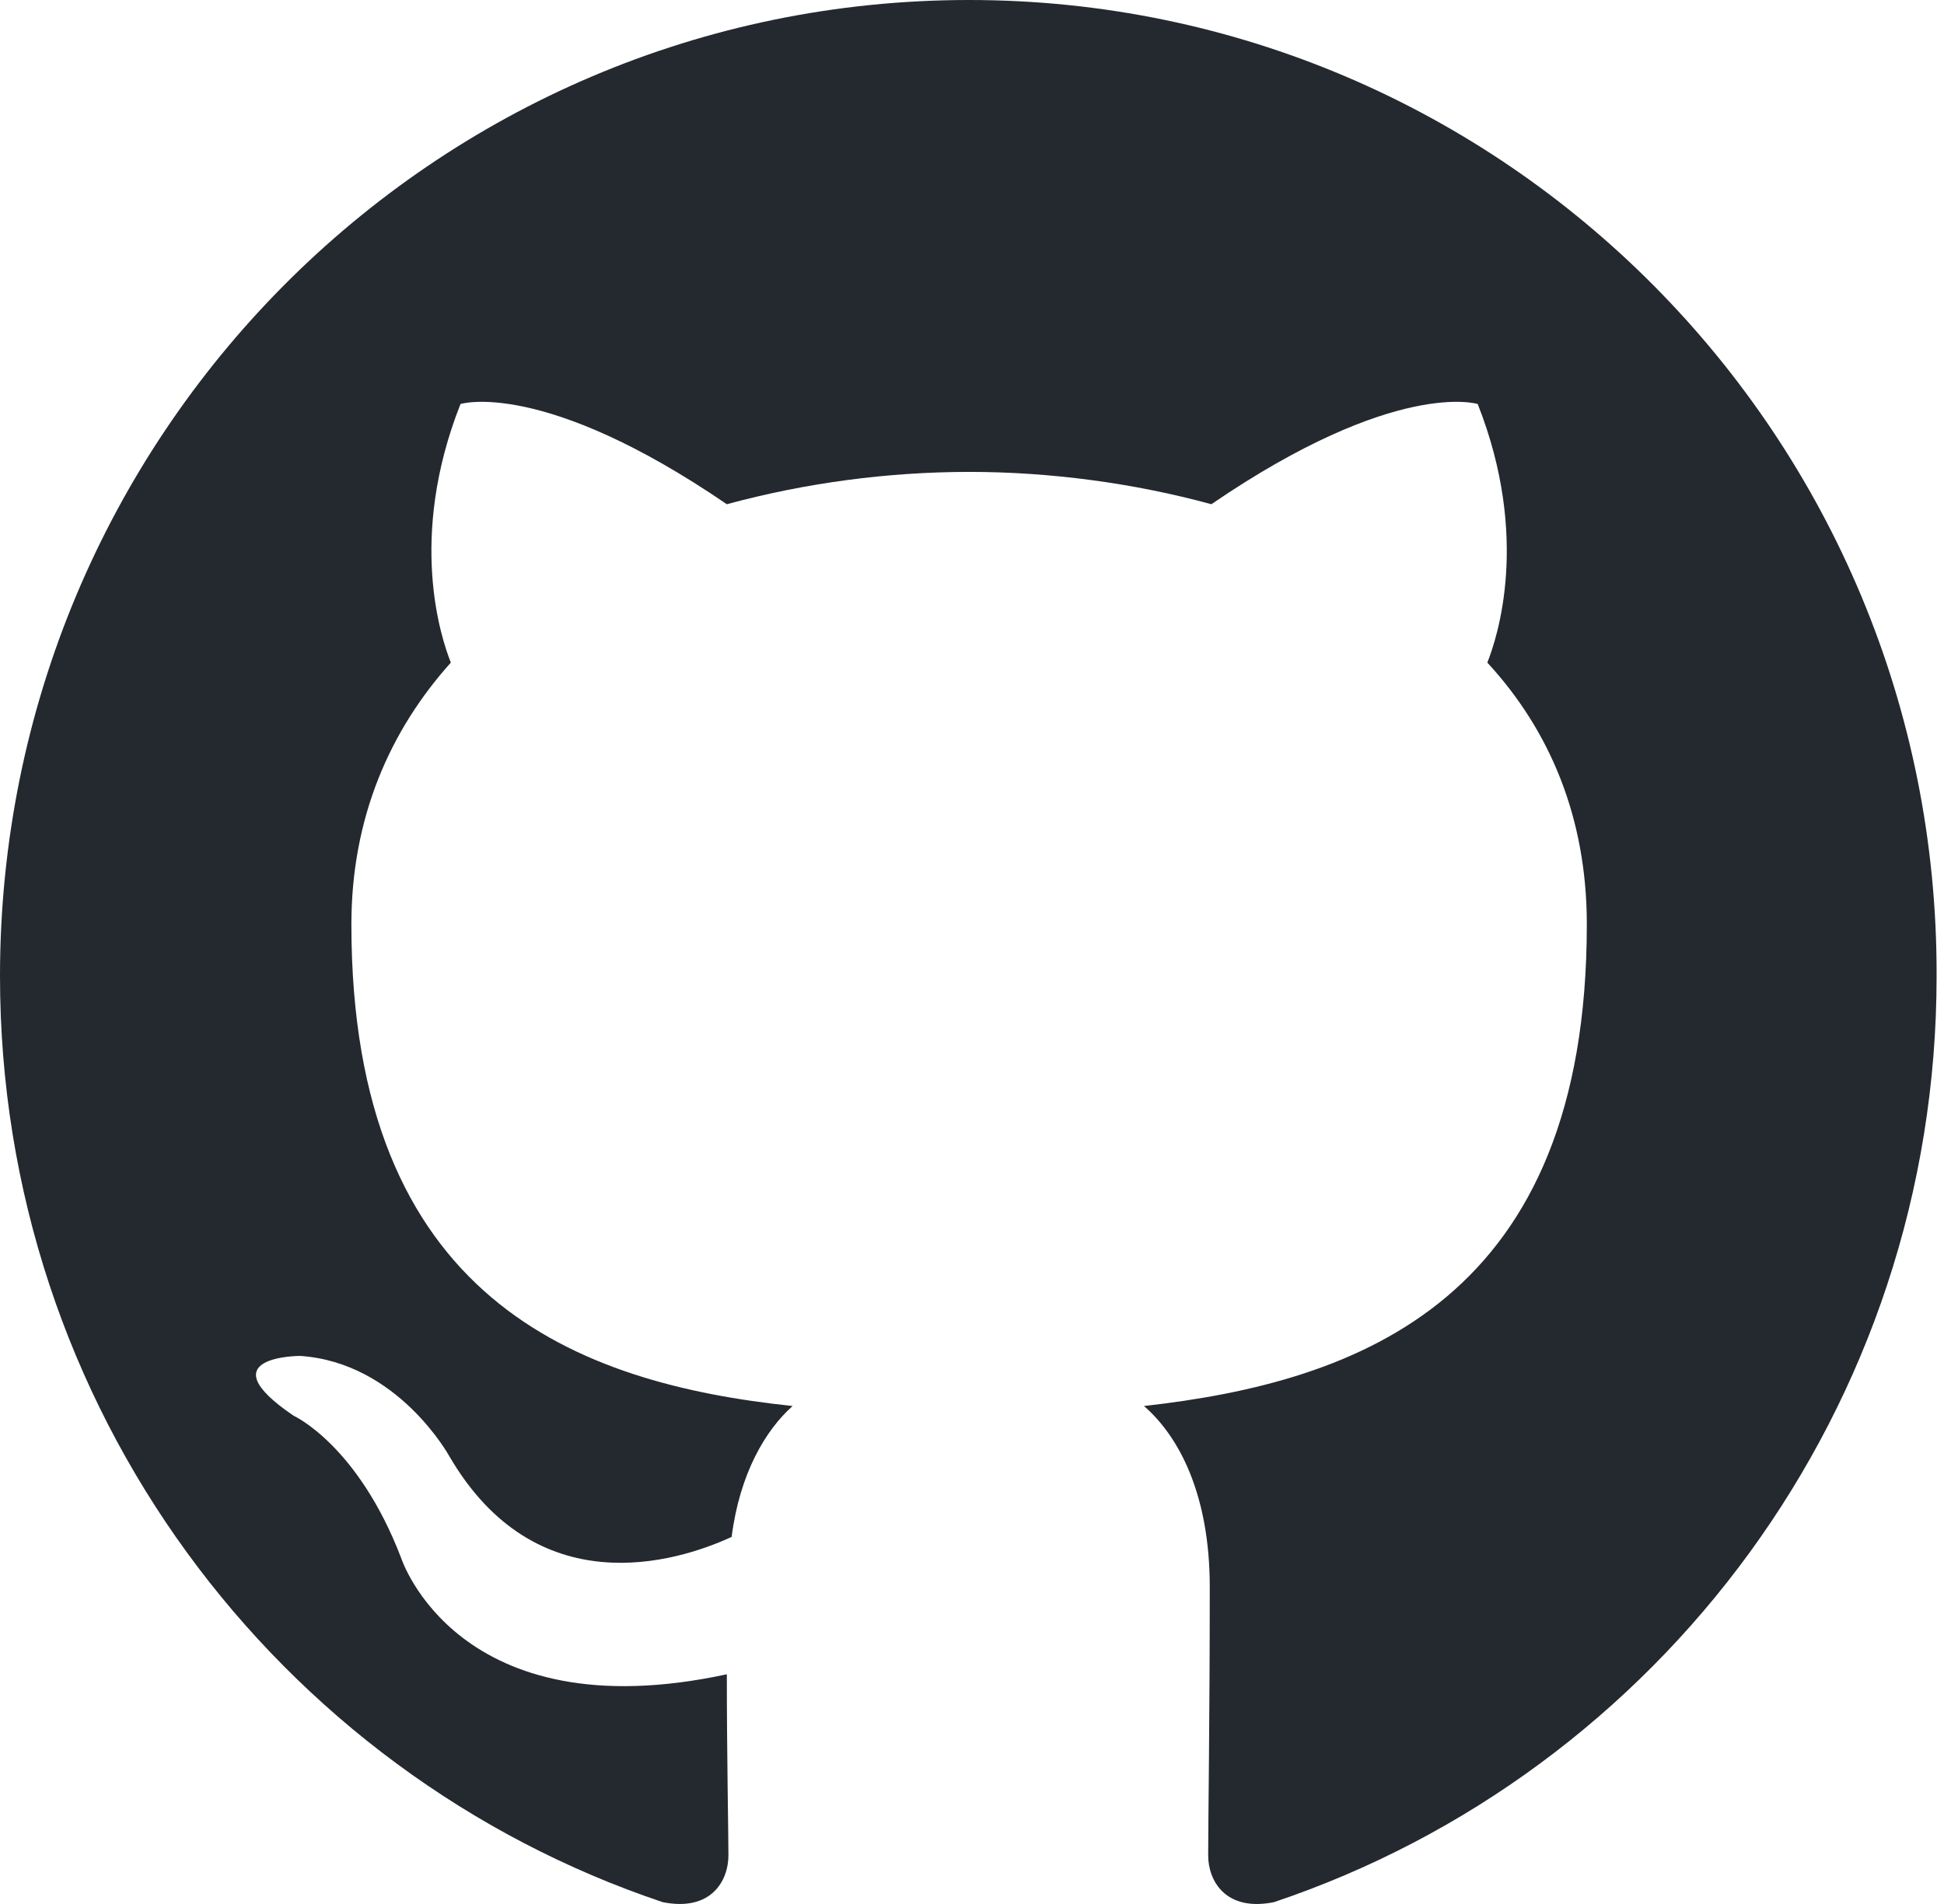
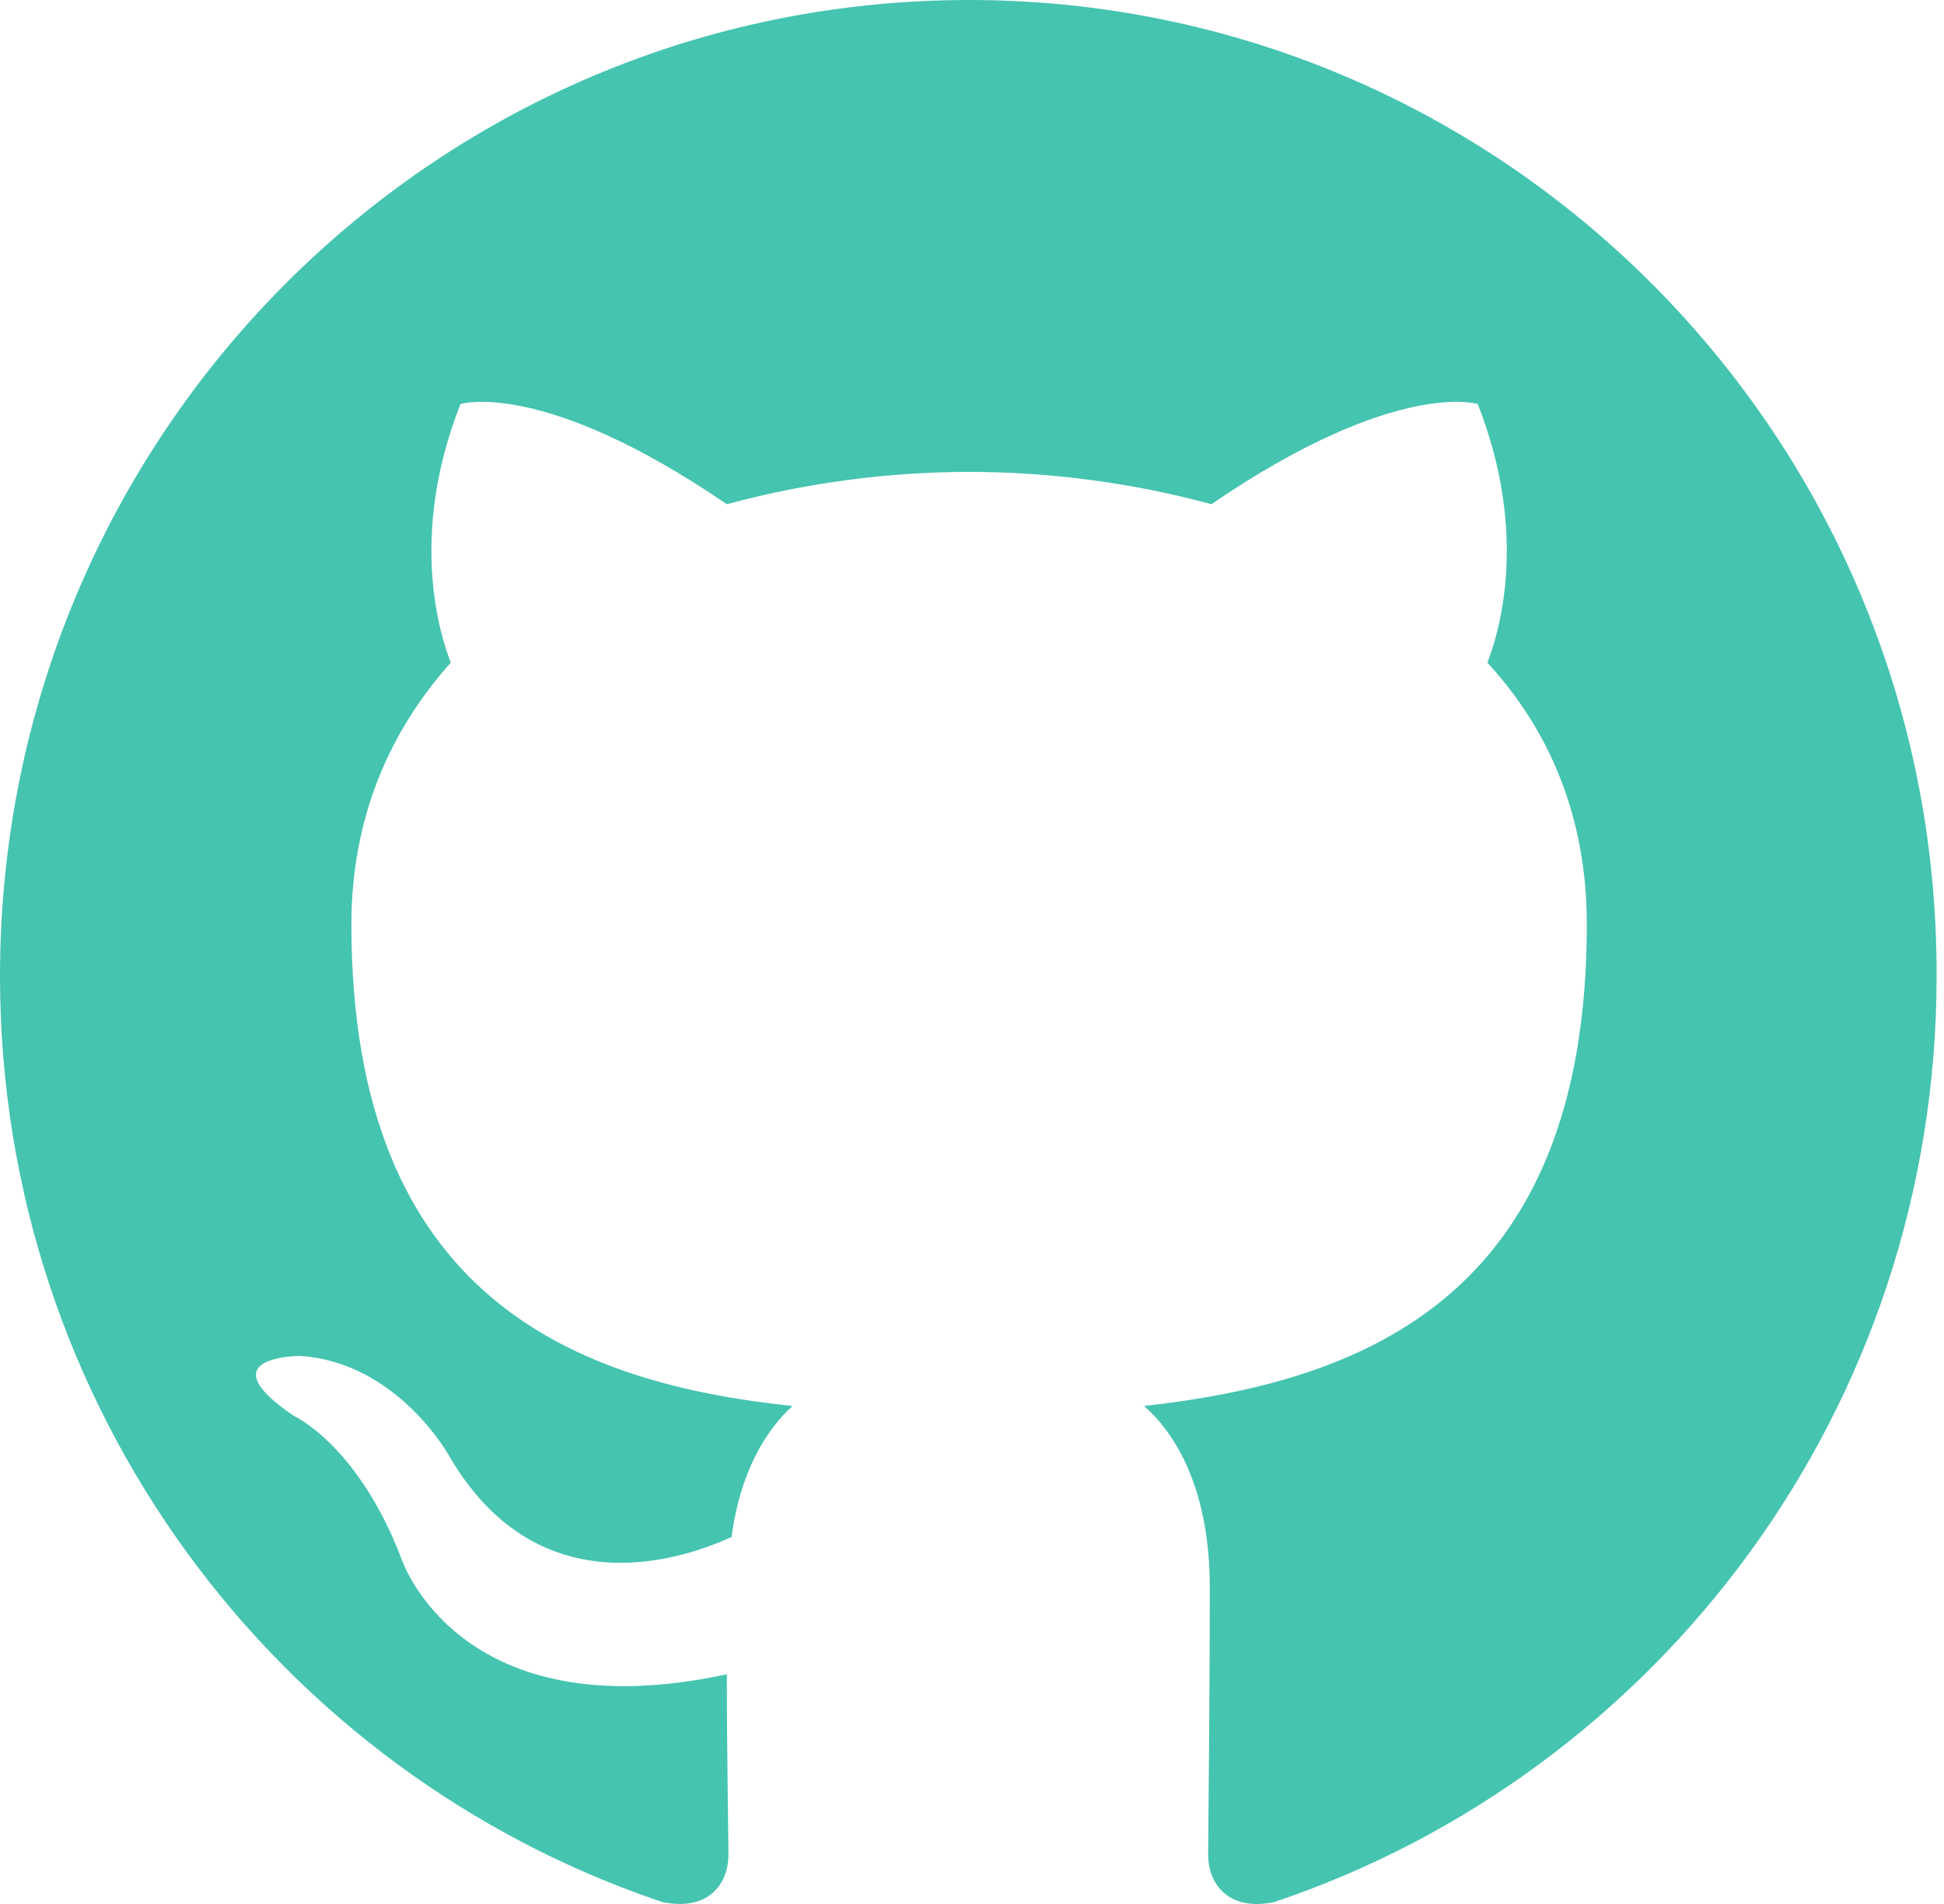
- <svg xmlns="http://www.w3.org/2000/svg" width="98" height="96">
-   <path fill-rule="evenodd" clip-rule="evenodd" d="M48.854 0C21.839 0 0 22 0 49.217c0 21.756 13.993 40.172 33.405 46.69 2.427.49 3.316-1.059 3.316-2.362 0-1.141-.08-5.052-.08-9.127-13.59 2.934-16.42-5.867-16.42-5.867-2.184-5.704-5.42-7.17-5.42-7.17-4.448-3.015.324-3.015.324-3.015 4.934.326 7.523 5.052 7.523 5.052 4.367 7.496 11.404 5.378 14.235 4.074.404-3.178 1.699-5.378 3.074-6.6-10.839-1.141-22.243-5.378-22.243-24.283 0-5.378 1.94-9.778 5.014-13.2-.485-1.222-2.184-6.275.486-13.038 0 0 4.125-1.304 13.426 5.052a46.97 46.97 0 0 1 12.214-1.63c4.125 0 8.33.571 12.213 1.63 9.302-6.356 13.427-5.052 13.427-5.052 2.67 6.763.97 11.816.485 13.038 3.155 3.422 5.015 7.822 5.015 13.2 0 18.905-11.404 23.06-22.324 24.283 1.78 1.548 3.316 4.481 3.316 9.126 0 6.6-.08 11.897-.08 13.526 0 1.304.89 2.853 3.316 2.364 19.412-6.52 33.405-24.935 33.405-46.691C97.707 22 75.788 0 48.854 0z" fill="#24292f" />
+ <svg xmlns="http://www.w3.org/2000/svg" width="98" height="96" version="1.1" id="svg1">
+   <defs id="defs1" />
+   <path fill-rule="evenodd" clip-rule="evenodd" d="M48.854 0C21.839 0 0 22 0 49.217c0 21.756 13.993 40.172 33.405 46.69 2.427.49 3.316-1.059 3.316-2.362 0-1.141-.08-5.052-.08-9.127-13.59 2.934-16.42-5.867-16.42-5.867-2.184-5.704-5.42-7.17-5.42-7.17-4.448-3.015.324-3.015.324-3.015 4.934.326 7.523 5.052 7.523 5.052 4.367 7.496 11.404 5.378 14.235 4.074.404-3.178 1.699-5.378 3.074-6.6-10.839-1.141-22.243-5.378-22.243-24.283 0-5.378 1.94-9.778 5.014-13.2-.485-1.222-2.184-6.275.486-13.038 0 0 4.125-1.304 13.426 5.052a46.97 46.97 0 0 1 12.214-1.63c4.125 0 8.33.571 12.213 1.63 9.302-6.356 13.427-5.052 13.427-5.052 2.67 6.763.97 11.816.485 13.038 3.155 3.422 5.015 7.822 5.015 13.2 0 18.905-11.404 23.06-22.324 24.283 1.78 1.548 3.316 4.481 3.316 9.126 0 6.6-.08 11.897-.08 13.526 0 1.304.89 2.853 3.316 2.364 19.412-6.52 33.405-24.935 33.405-46.691C97.707 22 75.788 0 48.854 0z" fill="#24292f" id="path1" style="fill:#45c4b0;fill-opacity:1" />
</svg>
